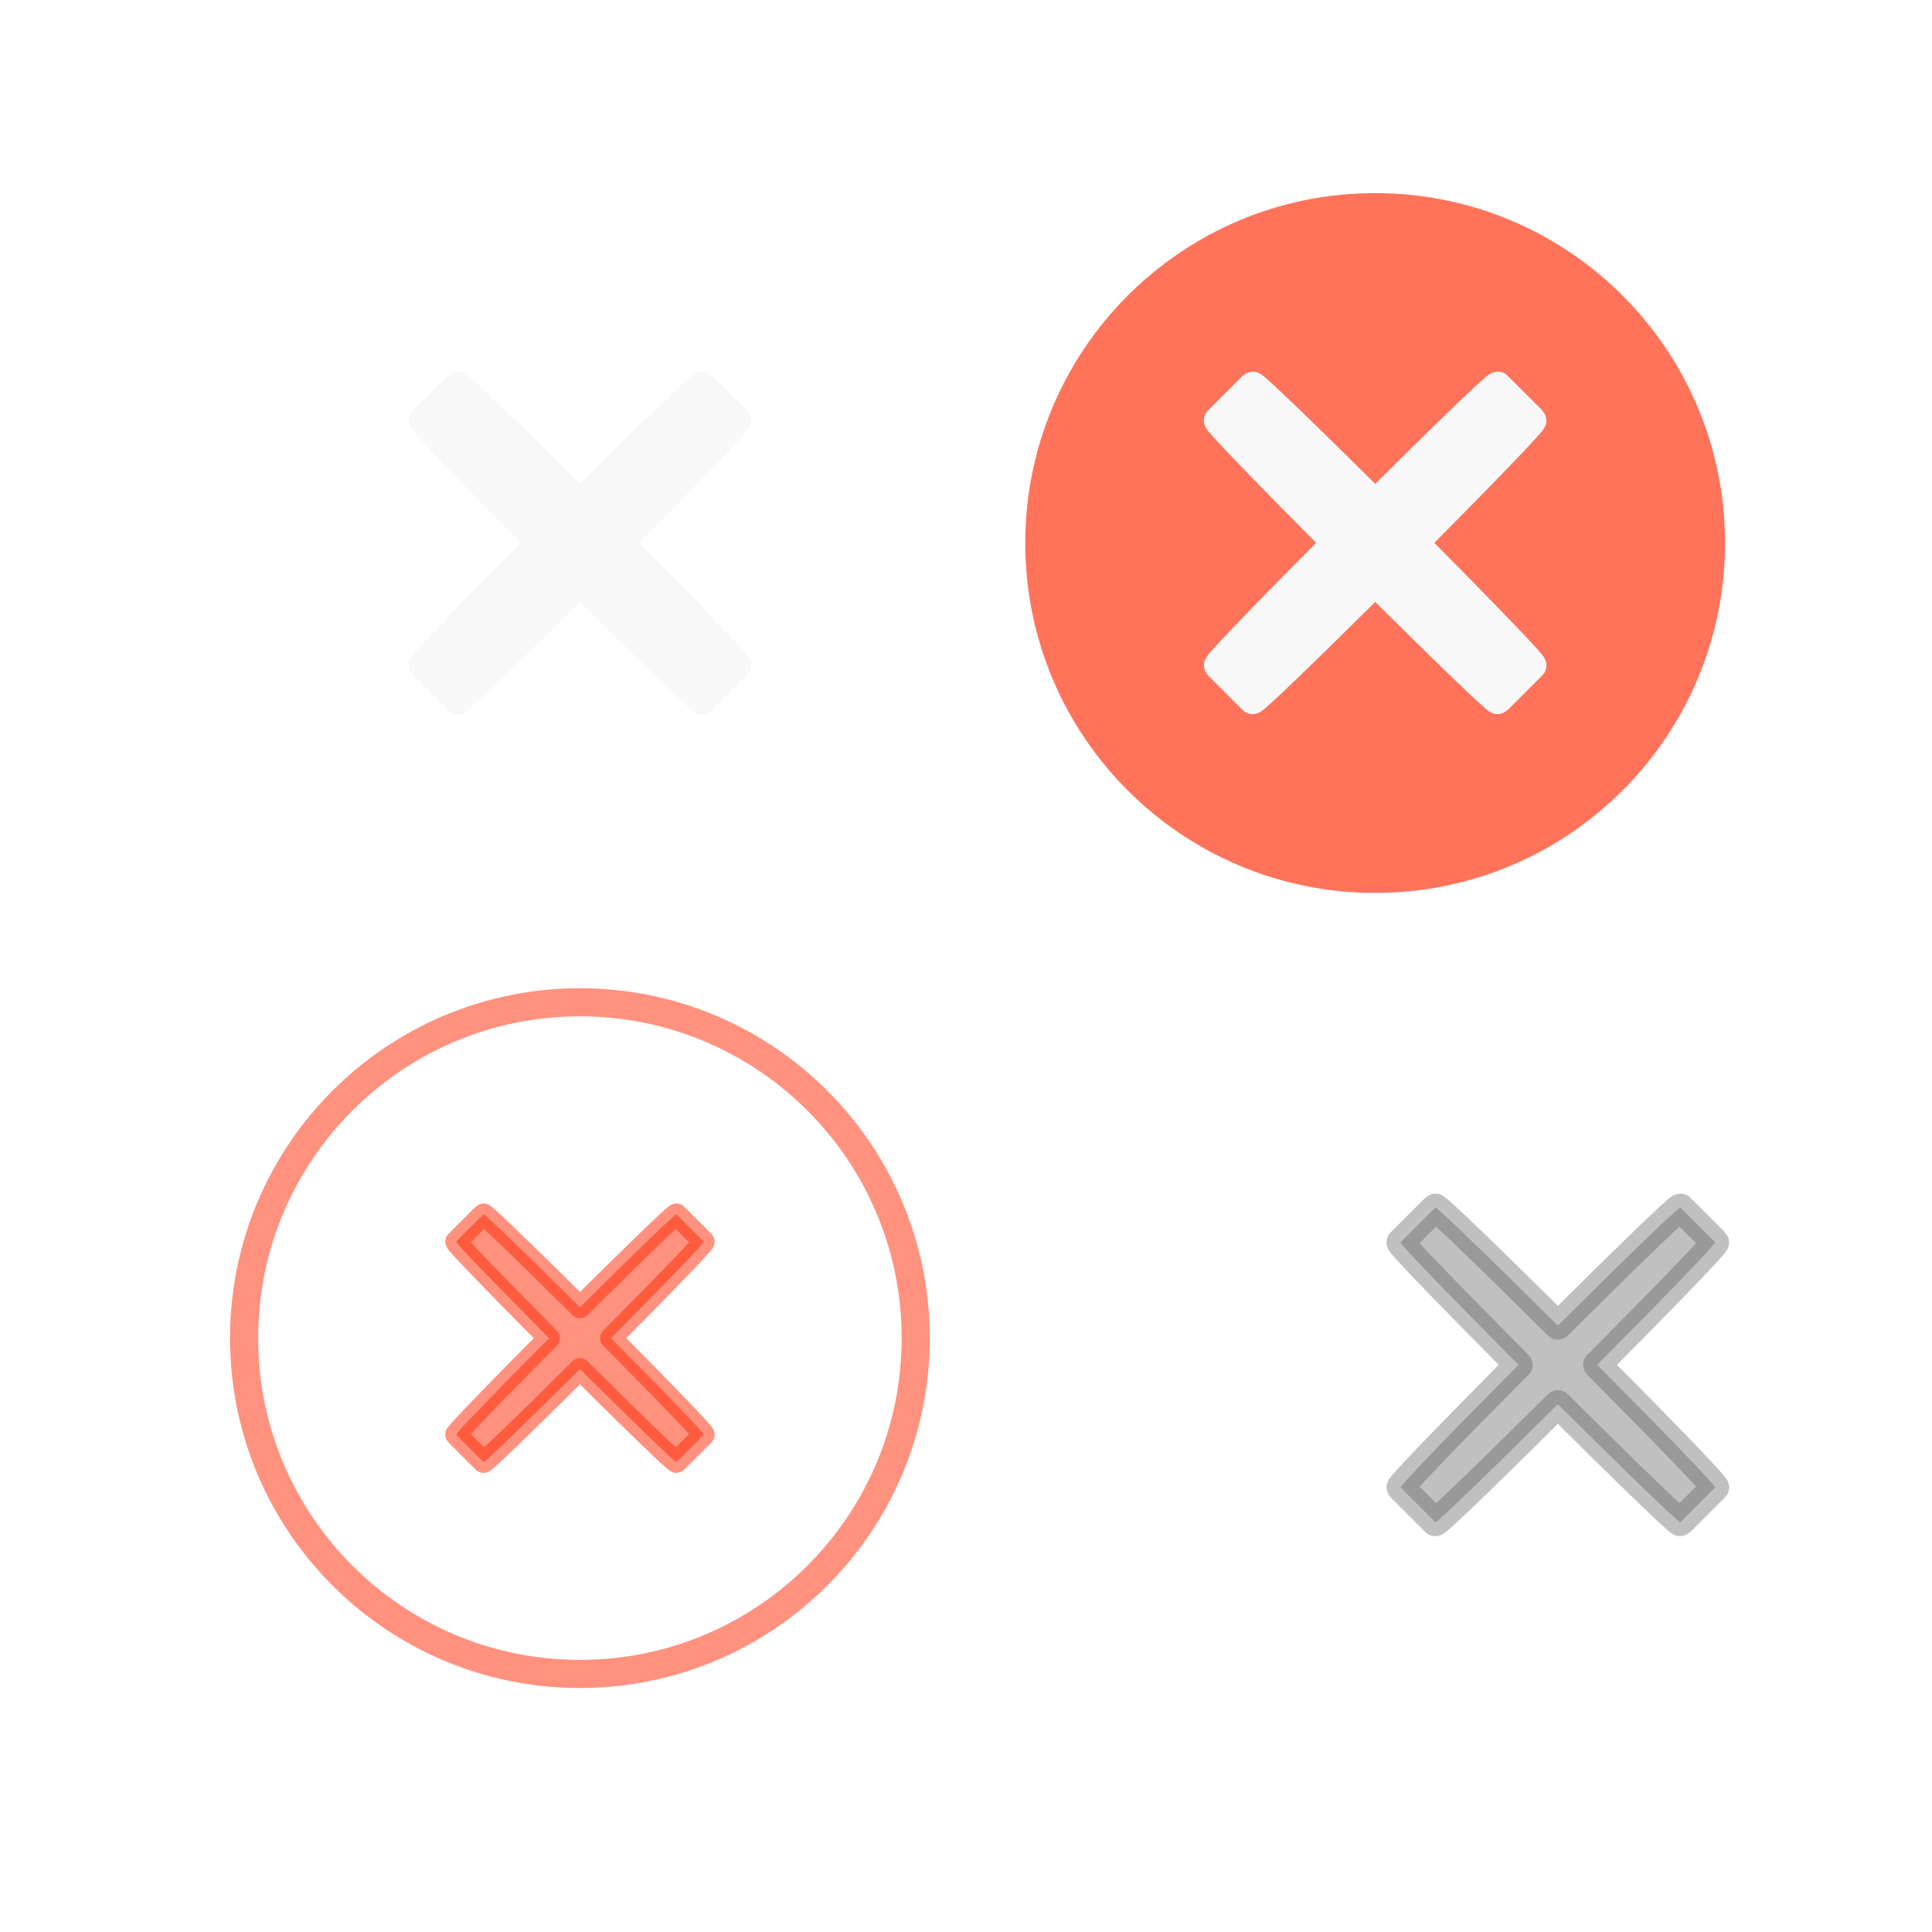
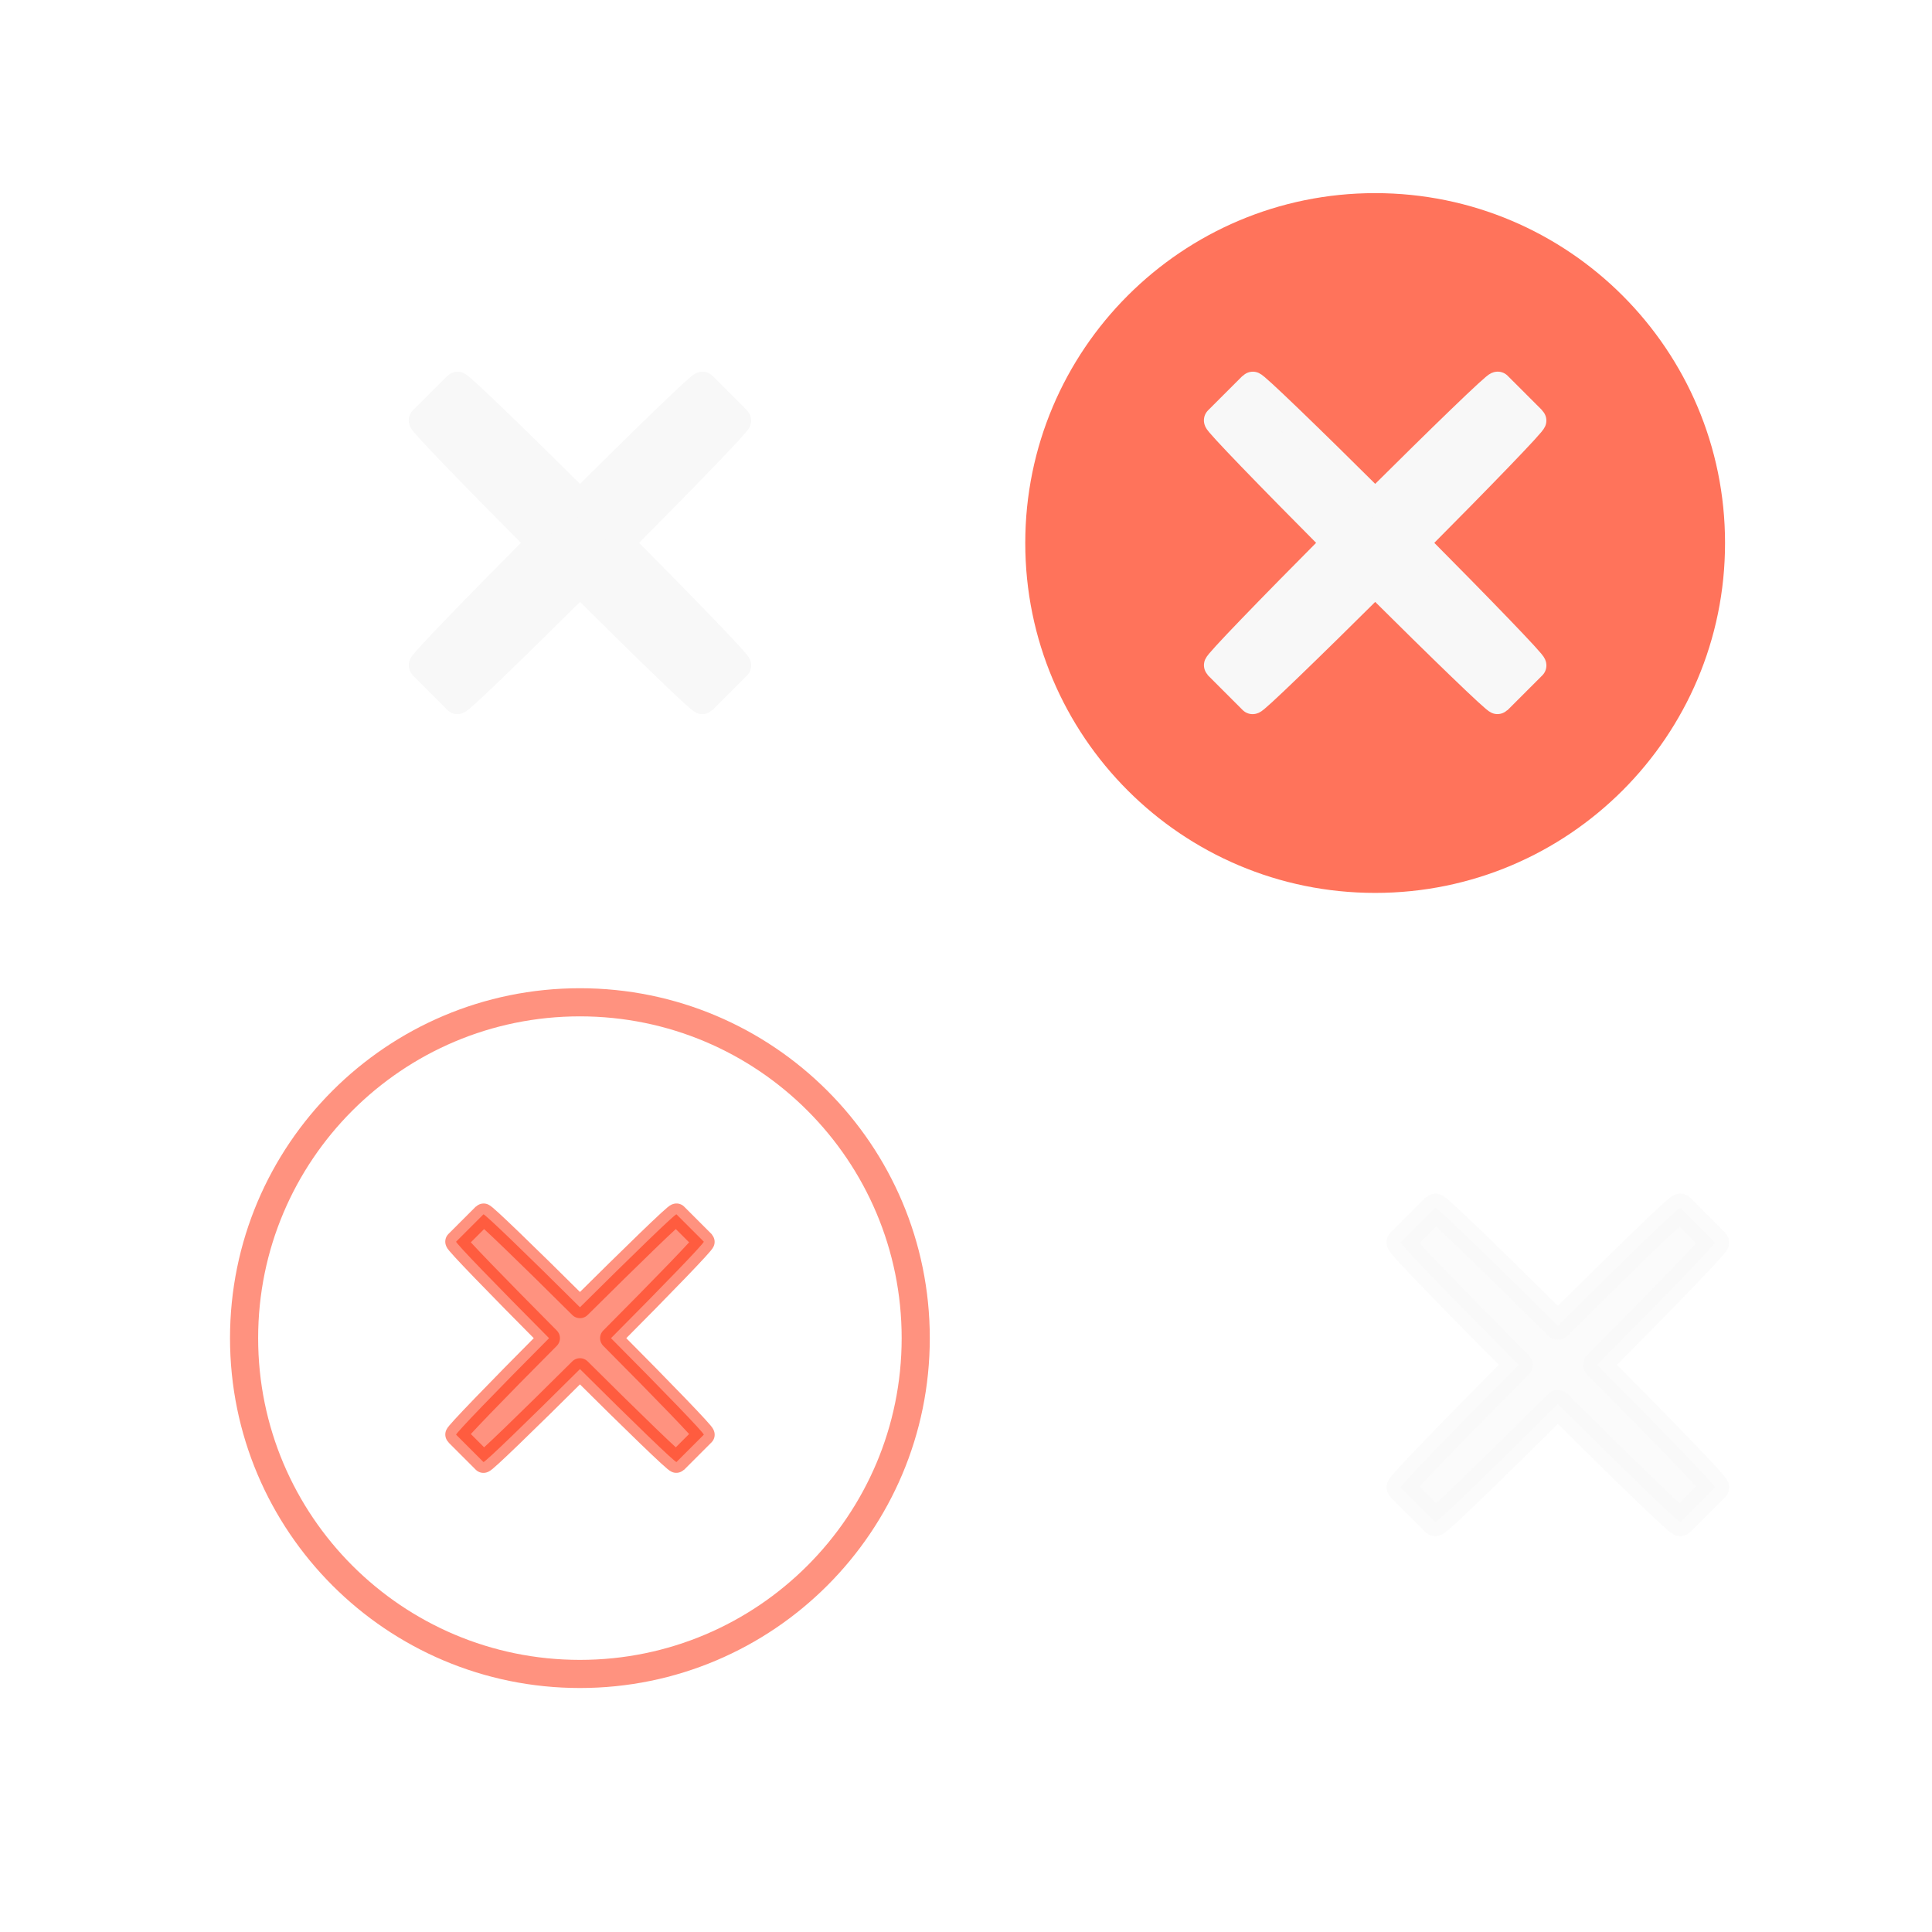
<svg xmlns="http://www.w3.org/2000/svg" width="60.739" height="60.739" viewBox="0 0 16.071 16.071" version="1.1" id="svg8">
  <defs id="defs2" />
  <g id="layer1" transform="translate(1.281736,-283.026)">
    <g id="active-center" transform="translate(9.514988,0.1835058)">
      <rect y="284.052" x="-9.28" height="6.615" width="6.615" id="rect3862" style="opacity:1;fill:none;fill-opacity:0.249;fill-rule:nonzero;stroke:none;stroke-width:0.252;stroke-linecap:square;stroke-linejoin:round;stroke-miterlimit:4;stroke-dasharray:none;stroke-dashoffset:0;stroke-opacity:1" />
      <path id="rect855" d="m -6.992,286.051 -0.288,0.288 c -0.01,0.011 0.428,0.463 0.981,1.019 -0.553,0.556 -0.991,1.009 -0.981,1.02 l 0.288,0.288 c 0.01,0.011 0.463,-0.428 1.02,-0.981 0.556,0.553 1.009,0.991 1.019,0.981 l 0.288,-0.288 c 0.01,-0.011 -0.427,-0.463 -0.98,-1.02 0.553,-0.556 0.991,-1.009 0.98,-1.019 l -0.288,-0.288 c -0.01,-0.011 -0.463,0.428 -1.019,0.981 -0.556,-0.553 -1.01,-0.991 -1.02,-0.981 z" style="opacity:1;fill:#f8f8f8;fill-opacity:1;fill-rule:nonzero;stroke:#f8f8f8;stroke-width:0.234;stroke-linecap:square;stroke-linejoin:round;stroke-miterlimit:4;stroke-dasharray:none;stroke-dashoffset:0;stroke-opacity:1" />
    </g>
    <g id="hover-center" transform="translate(47.76674,4.756473)">
      <rect style="opacity:1;fill:none;fill-opacity:0.249;fill-rule:nonzero;stroke:none;stroke-width:0.252;stroke-linecap:square;stroke-linejoin:round;stroke-miterlimit:4;stroke-dasharray:none;stroke-dashoffset:0;stroke-opacity:1" id="rect2079" width="6.615" height="6.615" x="-40.917" y="279.479" />
      <rect style="opacity:1;fill:#ff2601;fill-opacity:0.643;fill-rule:evenodd;stroke:none;stroke-width:0.234;stroke-linecap:round;stroke-linejoin:round;stroke-miterlimit:4;stroke-dasharray:none;stroke-dashoffset:0;stroke-opacity:1;paint-order:normal" id="rect2700" width="5.821" height="5.821" x="-40.52" y="279.876" ry="2.91" />
      <path style="opacity:1;fill:#f8f8f8;fill-opacity:1;fill-rule:nonzero;stroke:#f8f8f8;stroke-width:0.234;stroke-linecap:square;stroke-linejoin:round;stroke-miterlimit:4;stroke-dasharray:none;stroke-dashoffset:0;stroke-opacity:1" d="m -38.629,281.478 -0.288,0.288 c -0.01,0.011 0.428,0.463 0.981,1.019 -0.553,0.556 -0.991,1.009 -0.981,1.02 l 0.288,0.288 c 0.01,0.011 0.463,-0.428 1.02,-0.981 0.556,0.553 1.009,0.991 1.019,0.981 l 0.288,-0.288 c 0.01,-0.011 -0.427,-0.463 -0.98,-1.02 0.553,-0.556 0.991,-1.009 0.98,-1.019 l -0.288,-0.288 c -0.01,-0.011 -0.463,0.428 -1.019,0.981 -0.556,-0.553 -1.01,-0.991 -1.02,-0.981 z" id="path2083" />
    </g>
    <g id="pressed-center" transform="translate(24.84158,-3.382595)">
      <rect style="opacity:1;fill:none;fill-opacity:0.249;fill-rule:nonzero;stroke:none;stroke-width:0.252;stroke-linecap:square;stroke-linejoin:round;stroke-miterlimit:4;stroke-dasharray:none;stroke-dashoffset:0;stroke-opacity:1" id="rect836" width="6.615" height="6.615" x="-24.607" y="294.232" />
      <path style="opacity:1;fill:#ff2601;fill-opacity:0.502;fill-rule:nonzero;stroke:#ff2601;stroke-width:0.181;stroke-linecap:square;stroke-linejoin:round;stroke-miterlimit:4;stroke-dasharray:none;stroke-dashoffset:0;stroke-opacity:0.502" d="m -22.102,296.51 -0.227,0.227 c -0.008,0.009 0.337,0.364 0.773,0.803 -0.436,0.438 -0.781,0.795 -0.773,0.803 l 0.227,0.227 c 0.008,0.009 0.365,-0.337 0.803,-0.773 0.438,0.436 0.794,0.781 0.803,0.773 l 0.227,-0.227 c 0.008,-0.009 -0.336,-0.365 -0.772,-0.803 0.436,-0.438 0.78,-0.794 0.772,-0.803 l -0.227,-0.227 c -0.008,-0.009 -0.364,0.337 -0.803,0.773 -0.438,-0.436 -0.795,-0.781 -0.803,-0.773 z" id="path840" />
      <rect style="opacity:1;fill:none;fill-opacity:0.502;fill-rule:evenodd;stroke:#ff2601;stroke-width:0.234;stroke-linecap:round;stroke-linejoin:round;stroke-miterlimit:4;stroke-dasharray:none;stroke-dashoffset:0;stroke-opacity:0.502;paint-order:normal" id="rect2713" width="5.587" height="5.587" x="-24.093" y="294.746" rx="2.794" ry="2.794" />
    </g>
    <g transform="translate(17.64942,7.020517)" id="inactive-center">
      <rect style="opacity:1;fill:none;fill-opacity:0.249;fill-rule:nonzero;stroke:none;stroke-width:0.252;stroke-linecap:square;stroke-linejoin:round;stroke-miterlimit:4;stroke-dasharray:none;stroke-dashoffset:0;stroke-opacity:1" id="rect2670" width="6.615" height="6.615" x="-9.28" y="284.052" />
-       <path style="opacity:1;fill:#585858;fill-opacity:0.376;fill-rule:nonzero;stroke:#585858;stroke-width:0.883;stroke-linecap:square;stroke-linejoin:round;stroke-miterlimit:4;stroke-dasharray:none;stroke-dashoffset:0;stroke-opacity:0.376" d="m 39.379,37.127 -1.09,1.09 c -0.039,0.043 1.618,1.749 3.709,3.852 -2.091,2.103 -3.748,3.817 -3.709,3.855 l 1.09,1.09 c 0.039,0.043 1.753,-1.618 3.855,-3.709 2.103,2.091 3.813,3.748 3.852,3.709 l 1.09,-1.09 c 0.039,-0.043 -1.614,-1.752 -3.705,-3.855 2.091,-2.102 3.744,-3.813 3.705,-3.852 l -1.09,-1.09 c -0.039,-0.043 -1.749,1.618 -3.852,3.709 -2.103,-2.091 -3.817,-3.748 -3.855,-3.709 z" transform="matrix(0.2645833,0,0,0.2645833,-17.41131,276.2279)" id="path2672" />
+       <path style="opacity:1;fill:#f8f8f8;fill-opacity:0.565;fill-rule:nonzero;stroke:#f8f8f8;stroke-width:0.883;stroke-linecap:square;stroke-linejoin:round;stroke-miterlimit:4;stroke-dasharray:none;stroke-dashoffset:0;stroke-opacity:0.565" d="m 39.379,37.127 -1.09,1.09 c -0.039,0.043 1.618,1.749 3.709,3.852 -2.091,2.103 -3.748,3.817 -3.709,3.855 l 1.09,1.09 c 0.039,0.043 1.753,-1.618 3.855,-3.709 2.103,2.091 3.813,3.748 3.852,3.709 l 1.09,-1.09 c 0.039,-0.043 -1.614,-1.752 -3.705,-3.855 2.091,-2.102 3.744,-3.813 3.705,-3.852 l -1.09,-1.09 c -0.039,-0.043 -1.749,1.618 -3.852,3.709 -2.103,-2.091 -3.817,-3.748 -3.855,-3.709 z" transform="matrix(0.2645833,0,0,0.2645833,-17.41131,276.2279)" id="path2672" />
    </g>
  </g>
</svg>
